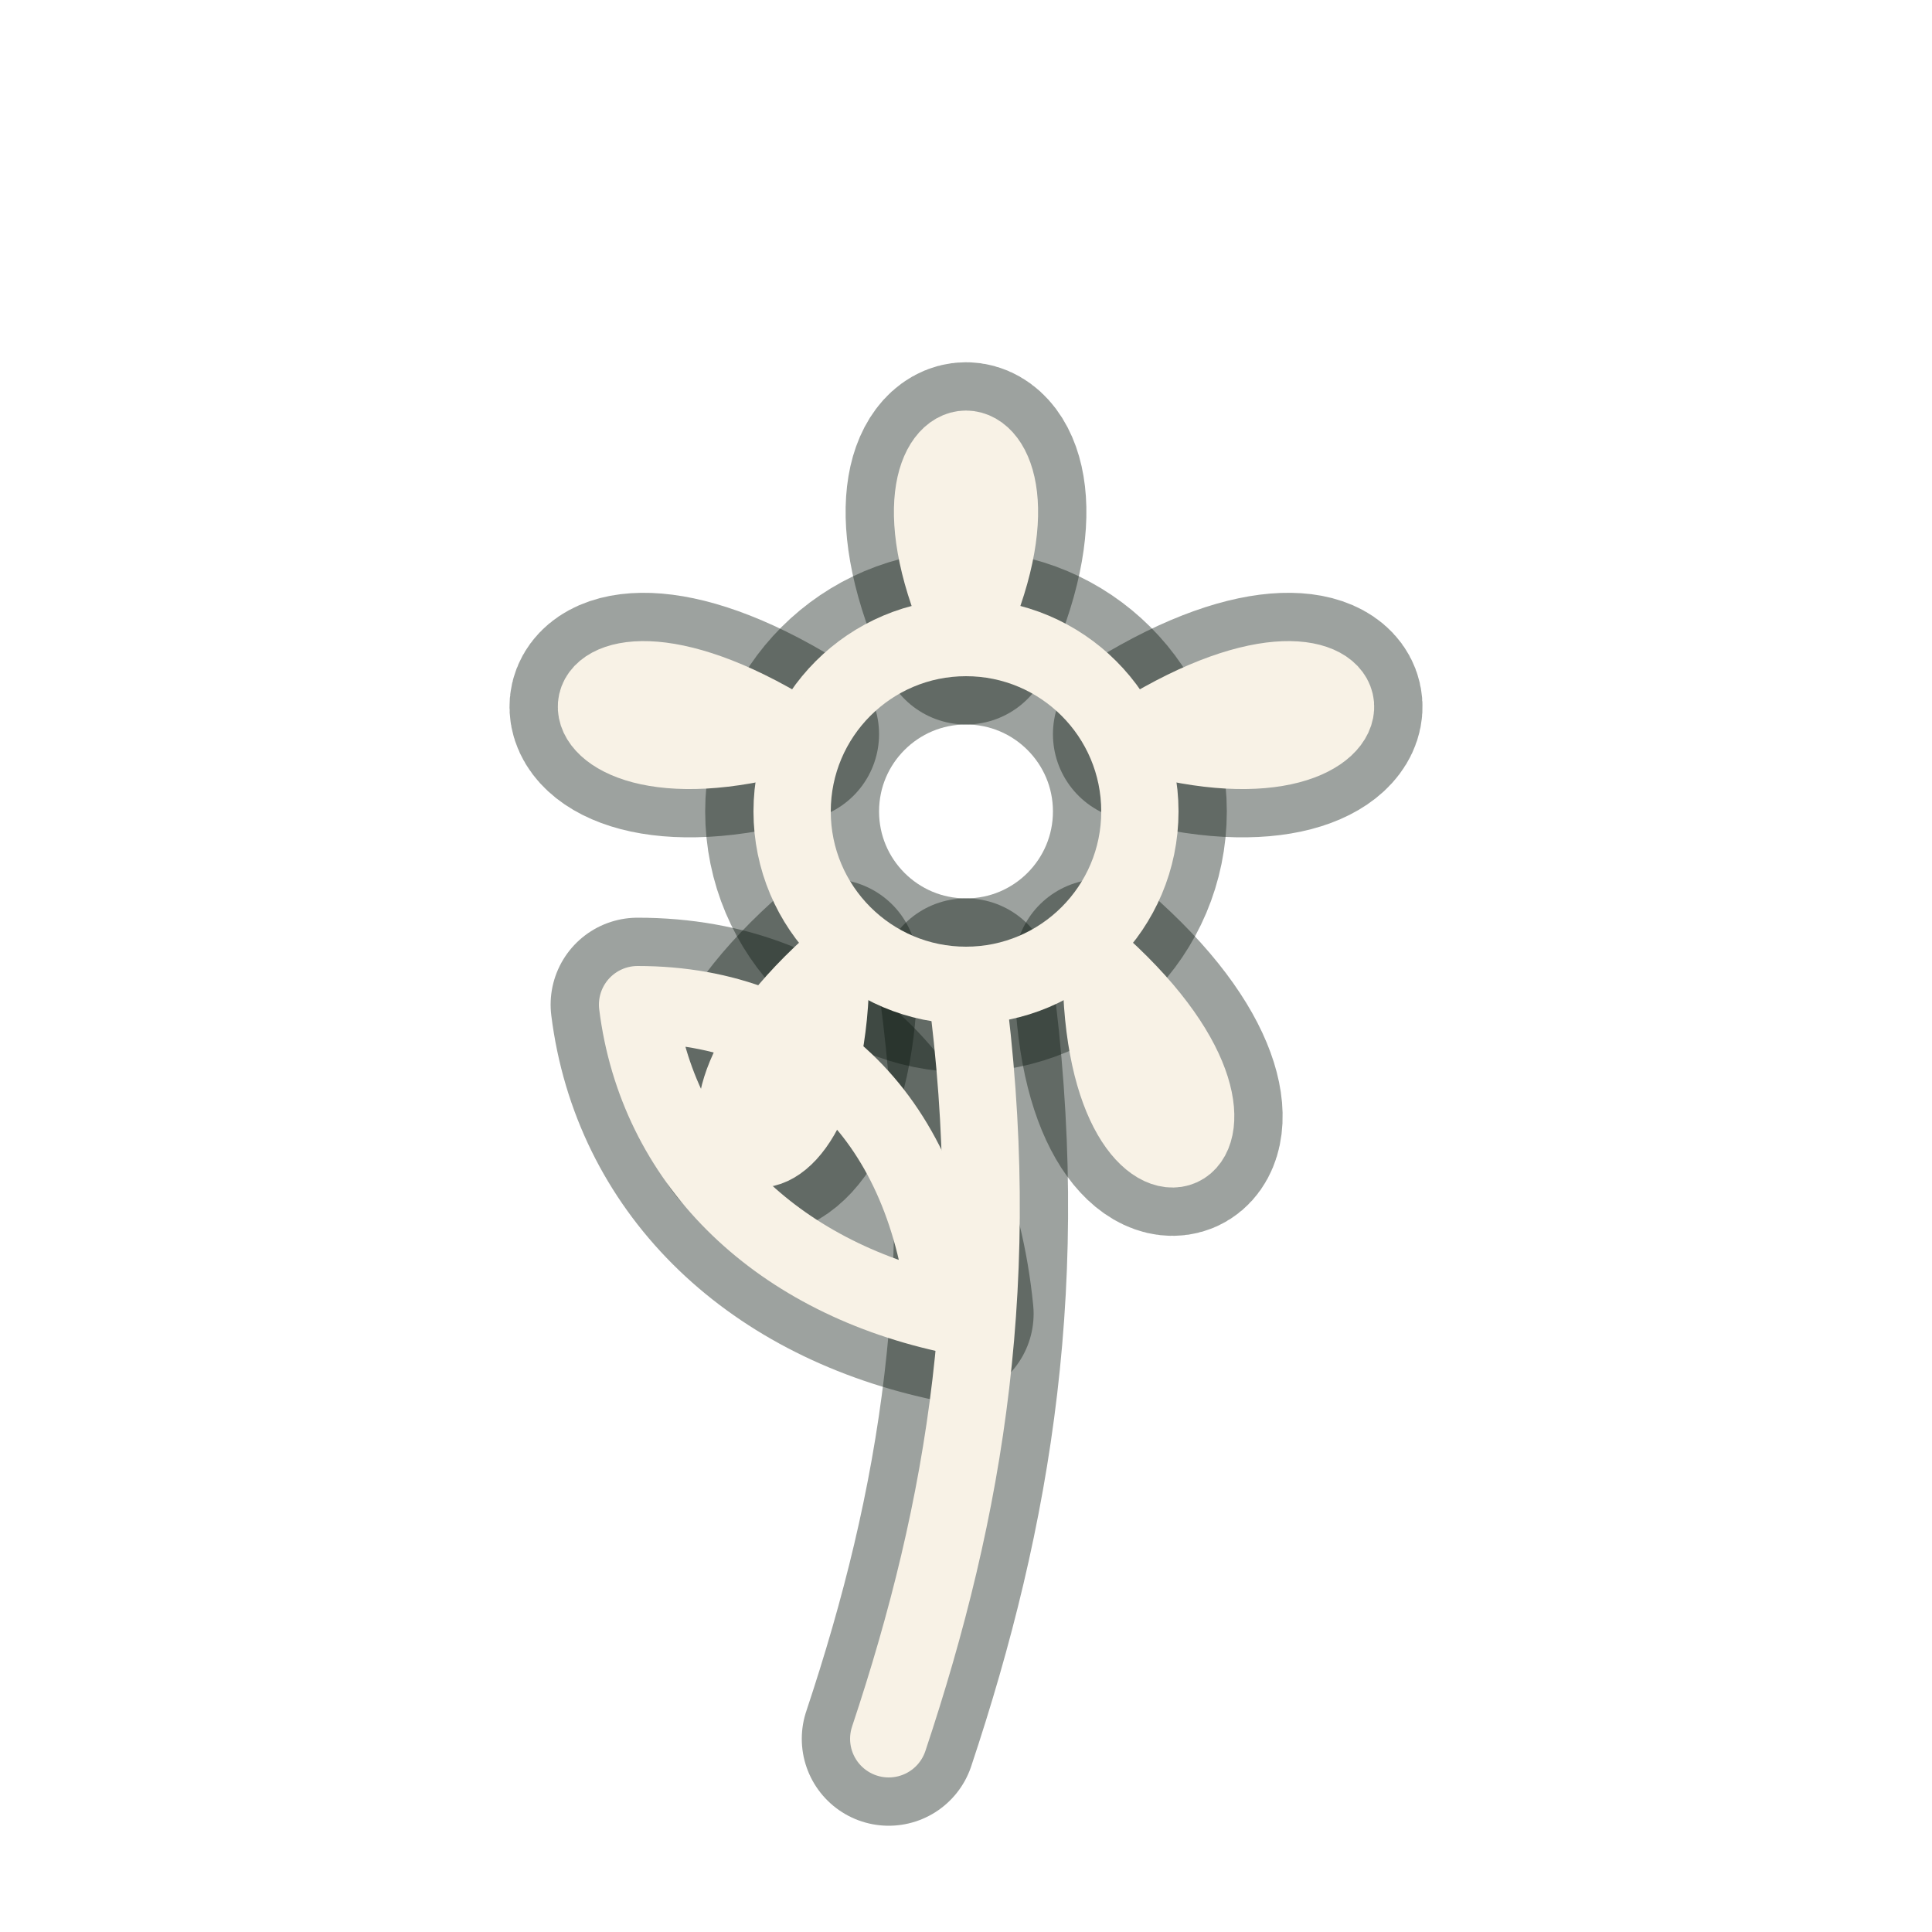
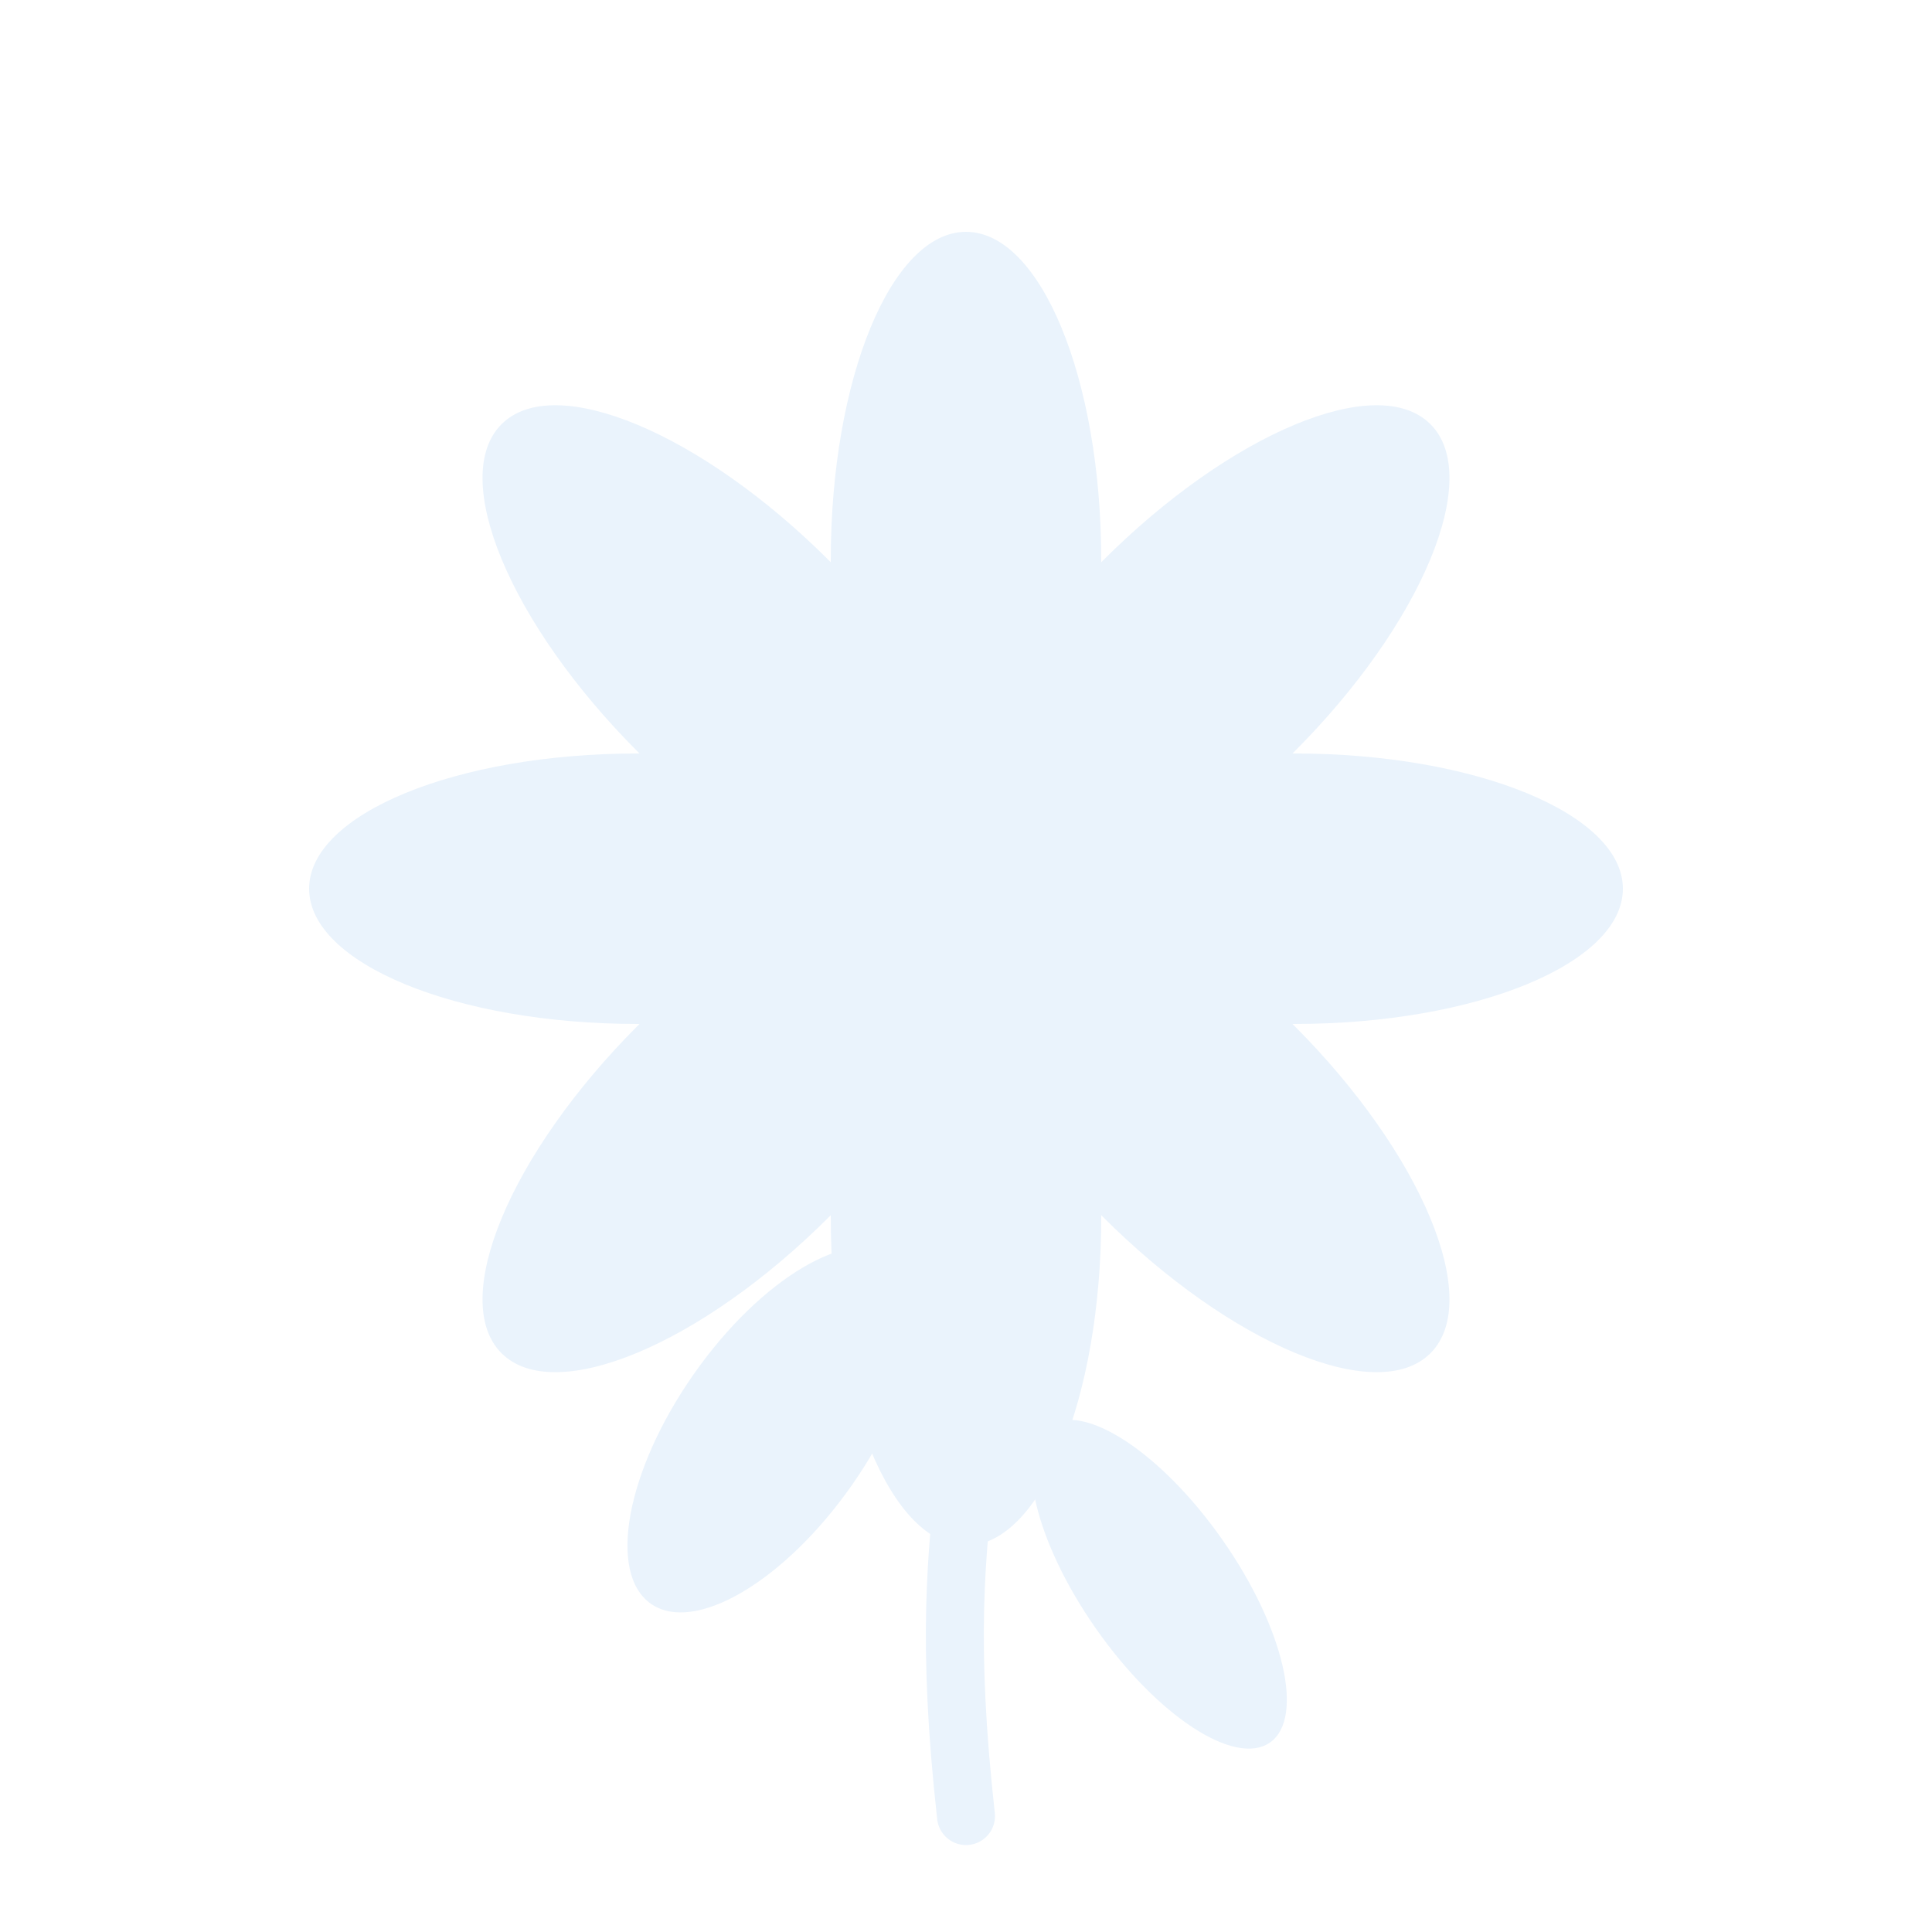
- <svg xmlns="http://www.w3.org/2000/svg" width="200" height="200" viewBox="0 0 100 100">
-   <defs>
-     <g id="art" fill="none" stroke-linecap="round" stroke-linejoin="round">
-       <circle cx="50" cy="42" r="9" />
-       <path d="M50 33 C44 20 56 20 50 33 Z" />
-       <path d="M59 38 C72 30 73 42 59 38 Z" />
-       <path d="M57 50 C68 60 57 65 57 50 Z" />
-       <path d="M43 50 C43 65 32 60 43 50 Z" />
-       <path d="M41 38 C27 42 28 30 41 38 Z" />
-       <path d="M50 51 C52 66 50 78 46 90" />
-       <path d="M49 68 C40 66 34 60 33 52 C42 52 48 58 49 68 Z" />
-     </g>
-   </defs>
-   <use href="#art" stroke="#0b1711" stroke-opacity="0.4" stroke-width="9" />
-   <use href="#art" stroke="#f8f2e6" stroke-width="4" />
+ <svg xmlns="http://www.w3.org/2000/svg" width="240" height="240" viewBox="0 0 100 100">
+   <g fill="#eaf3fc" stroke="#eaf3fc" stroke-width="0" stroke-linecap="round" stroke-linejoin="round">
+     <ellipse cx="50" cy="29" rx="7" ry="17" transform="rotate(0 50 46)" />
+     <ellipse cx="50" cy="29" rx="7" ry="17" transform="rotate(45 50 46)" />
+     <ellipse cx="50" cy="29" rx="7" ry="17" transform="rotate(90 50 46)" />
+     <ellipse cx="50" cy="29" rx="7" ry="17" transform="rotate(135 50 46)" />
+     <ellipse cx="50" cy="29" rx="7" ry="17" transform="rotate(180 50 46)" />
+     <ellipse cx="50" cy="29" rx="7" ry="17" transform="rotate(225 50 46)" />
+     <ellipse cx="50" cy="29" rx="7" ry="17" transform="rotate(270 50 46)" />
+     <ellipse cx="50" cy="29" rx="7" ry="17" transform="rotate(315 50 46)" />
+     <circle cx="50" cy="46" r="9" />
+     <path d="M50 94 C48 76 52 76 50 58" stroke-width="3" fill="none" />
+     <ellipse cx="40" cy="74" rx="5" ry="11" transform="rotate(35 40 74)" />
+     <ellipse cx="60" cy="82" rx="4" ry="10" transform="rotate(-35 60 82)" />
+   </g>
</svg>
